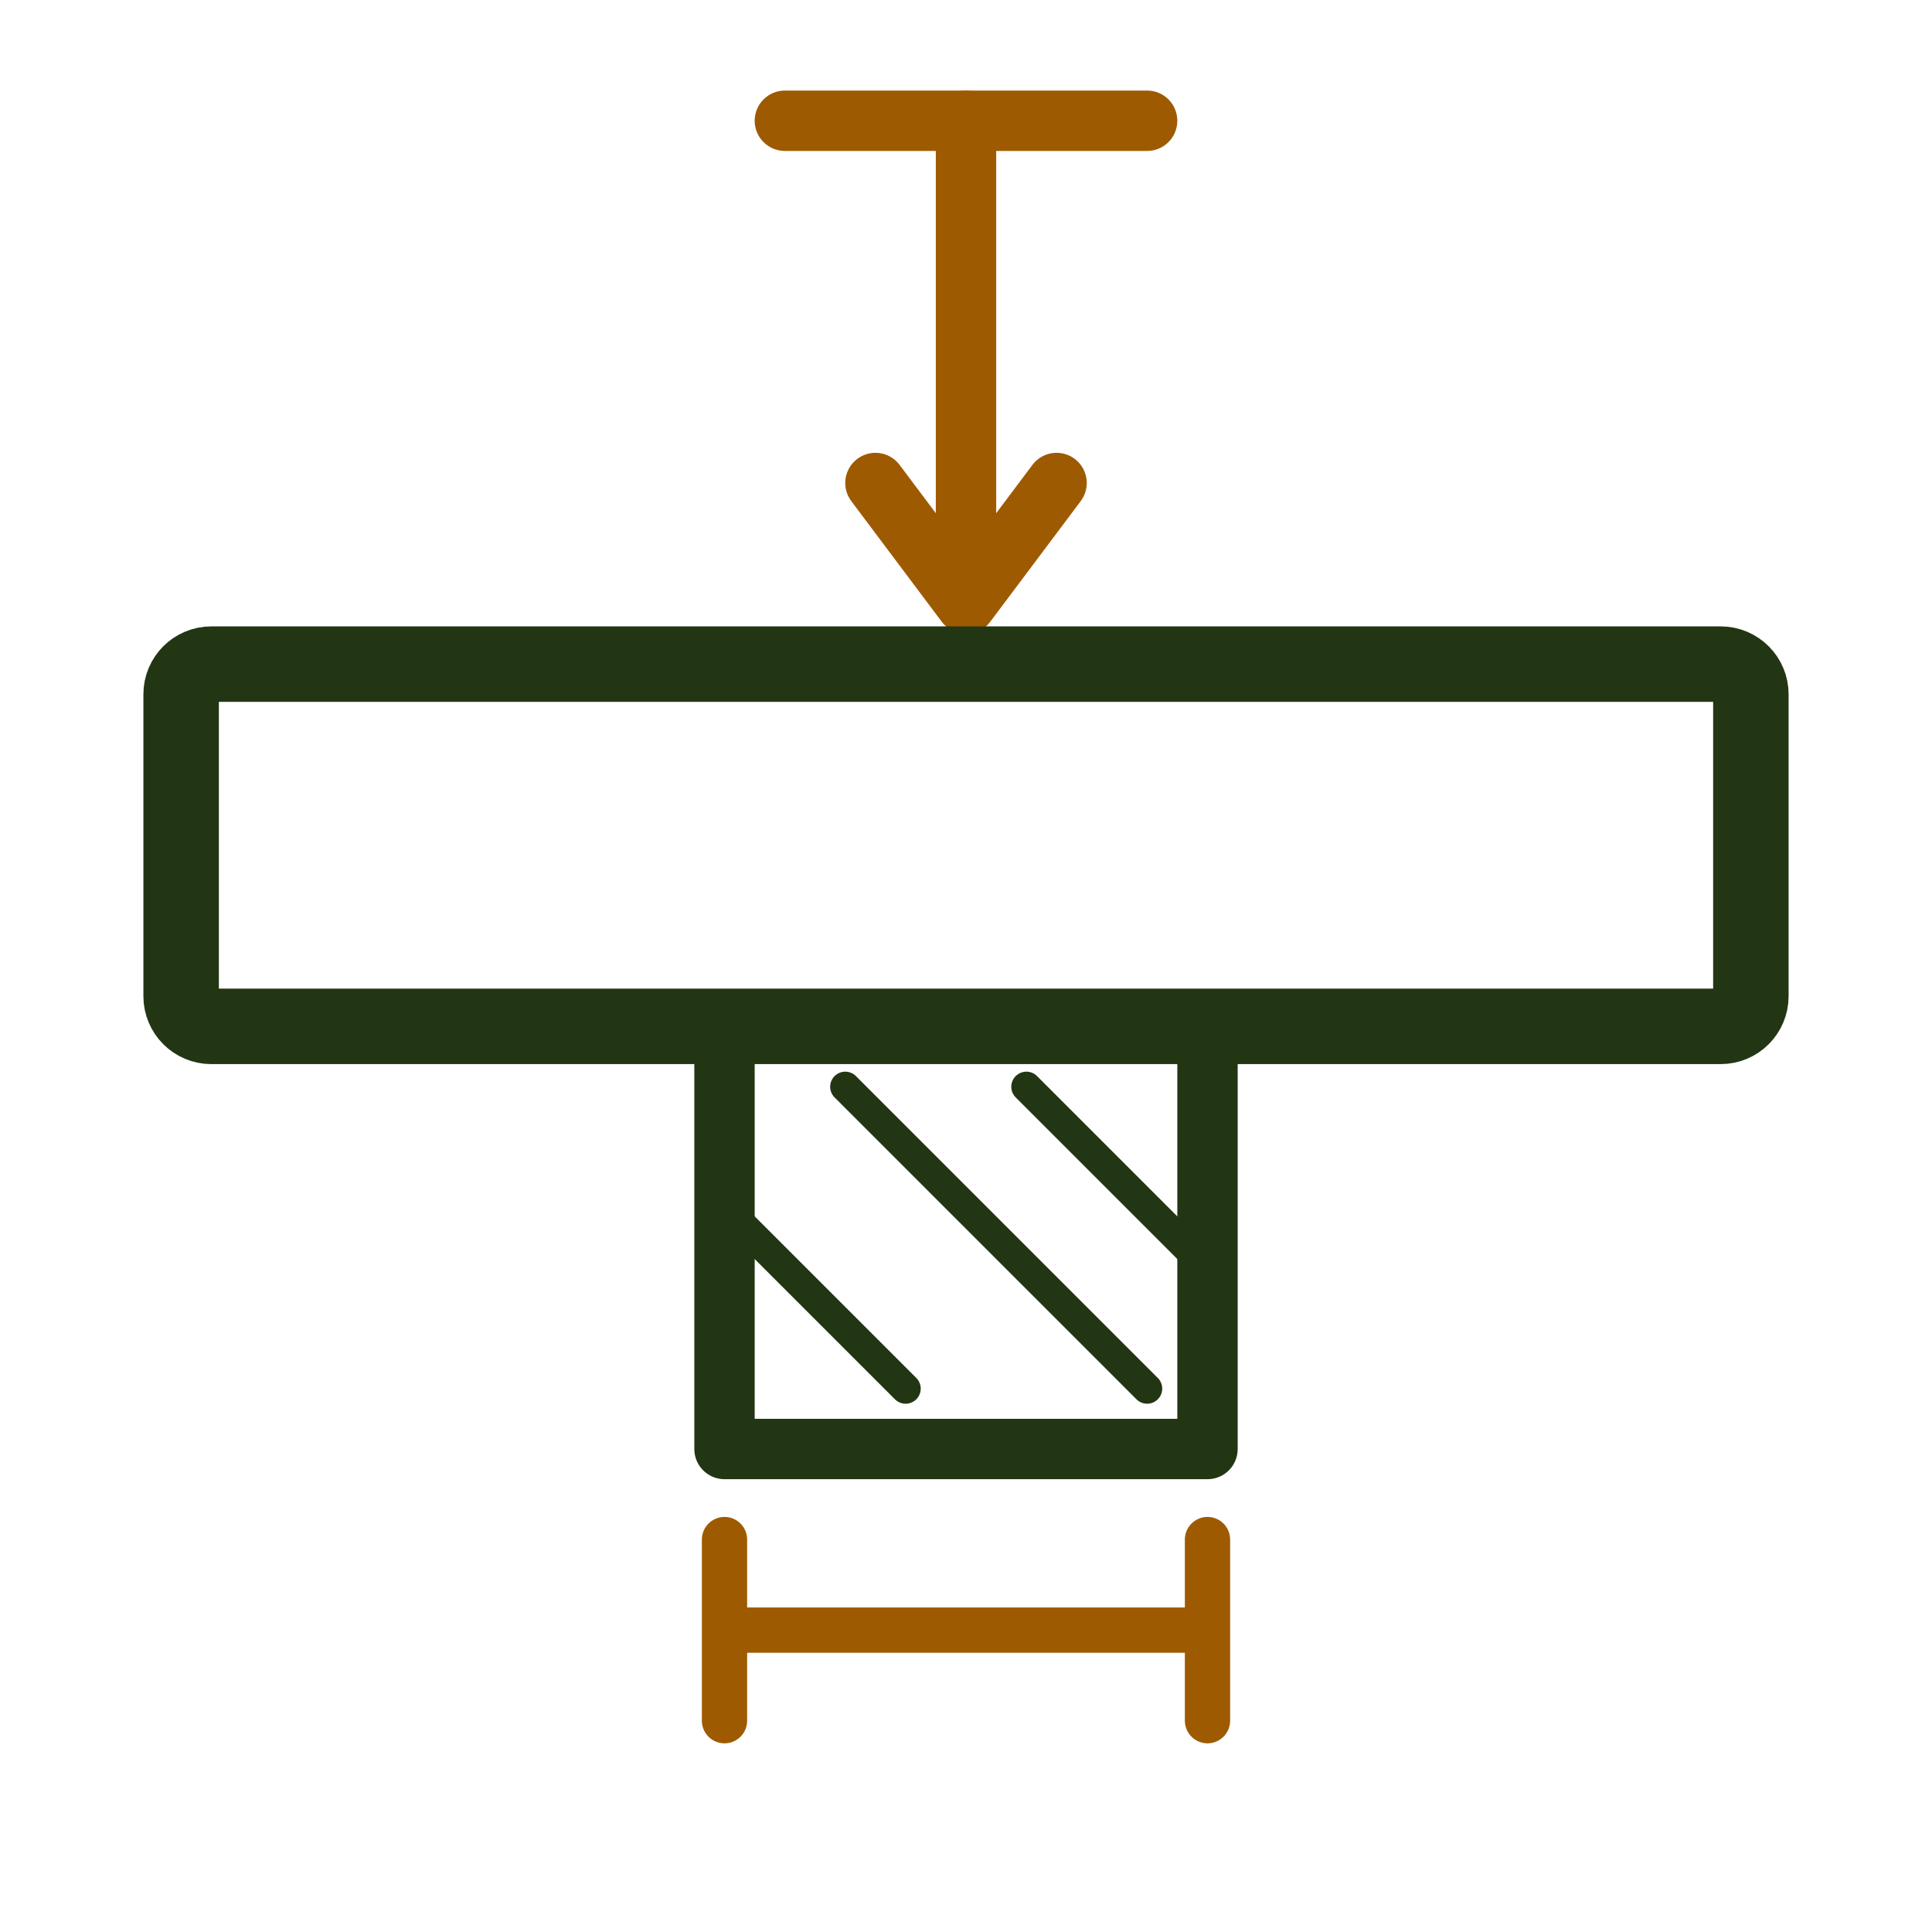
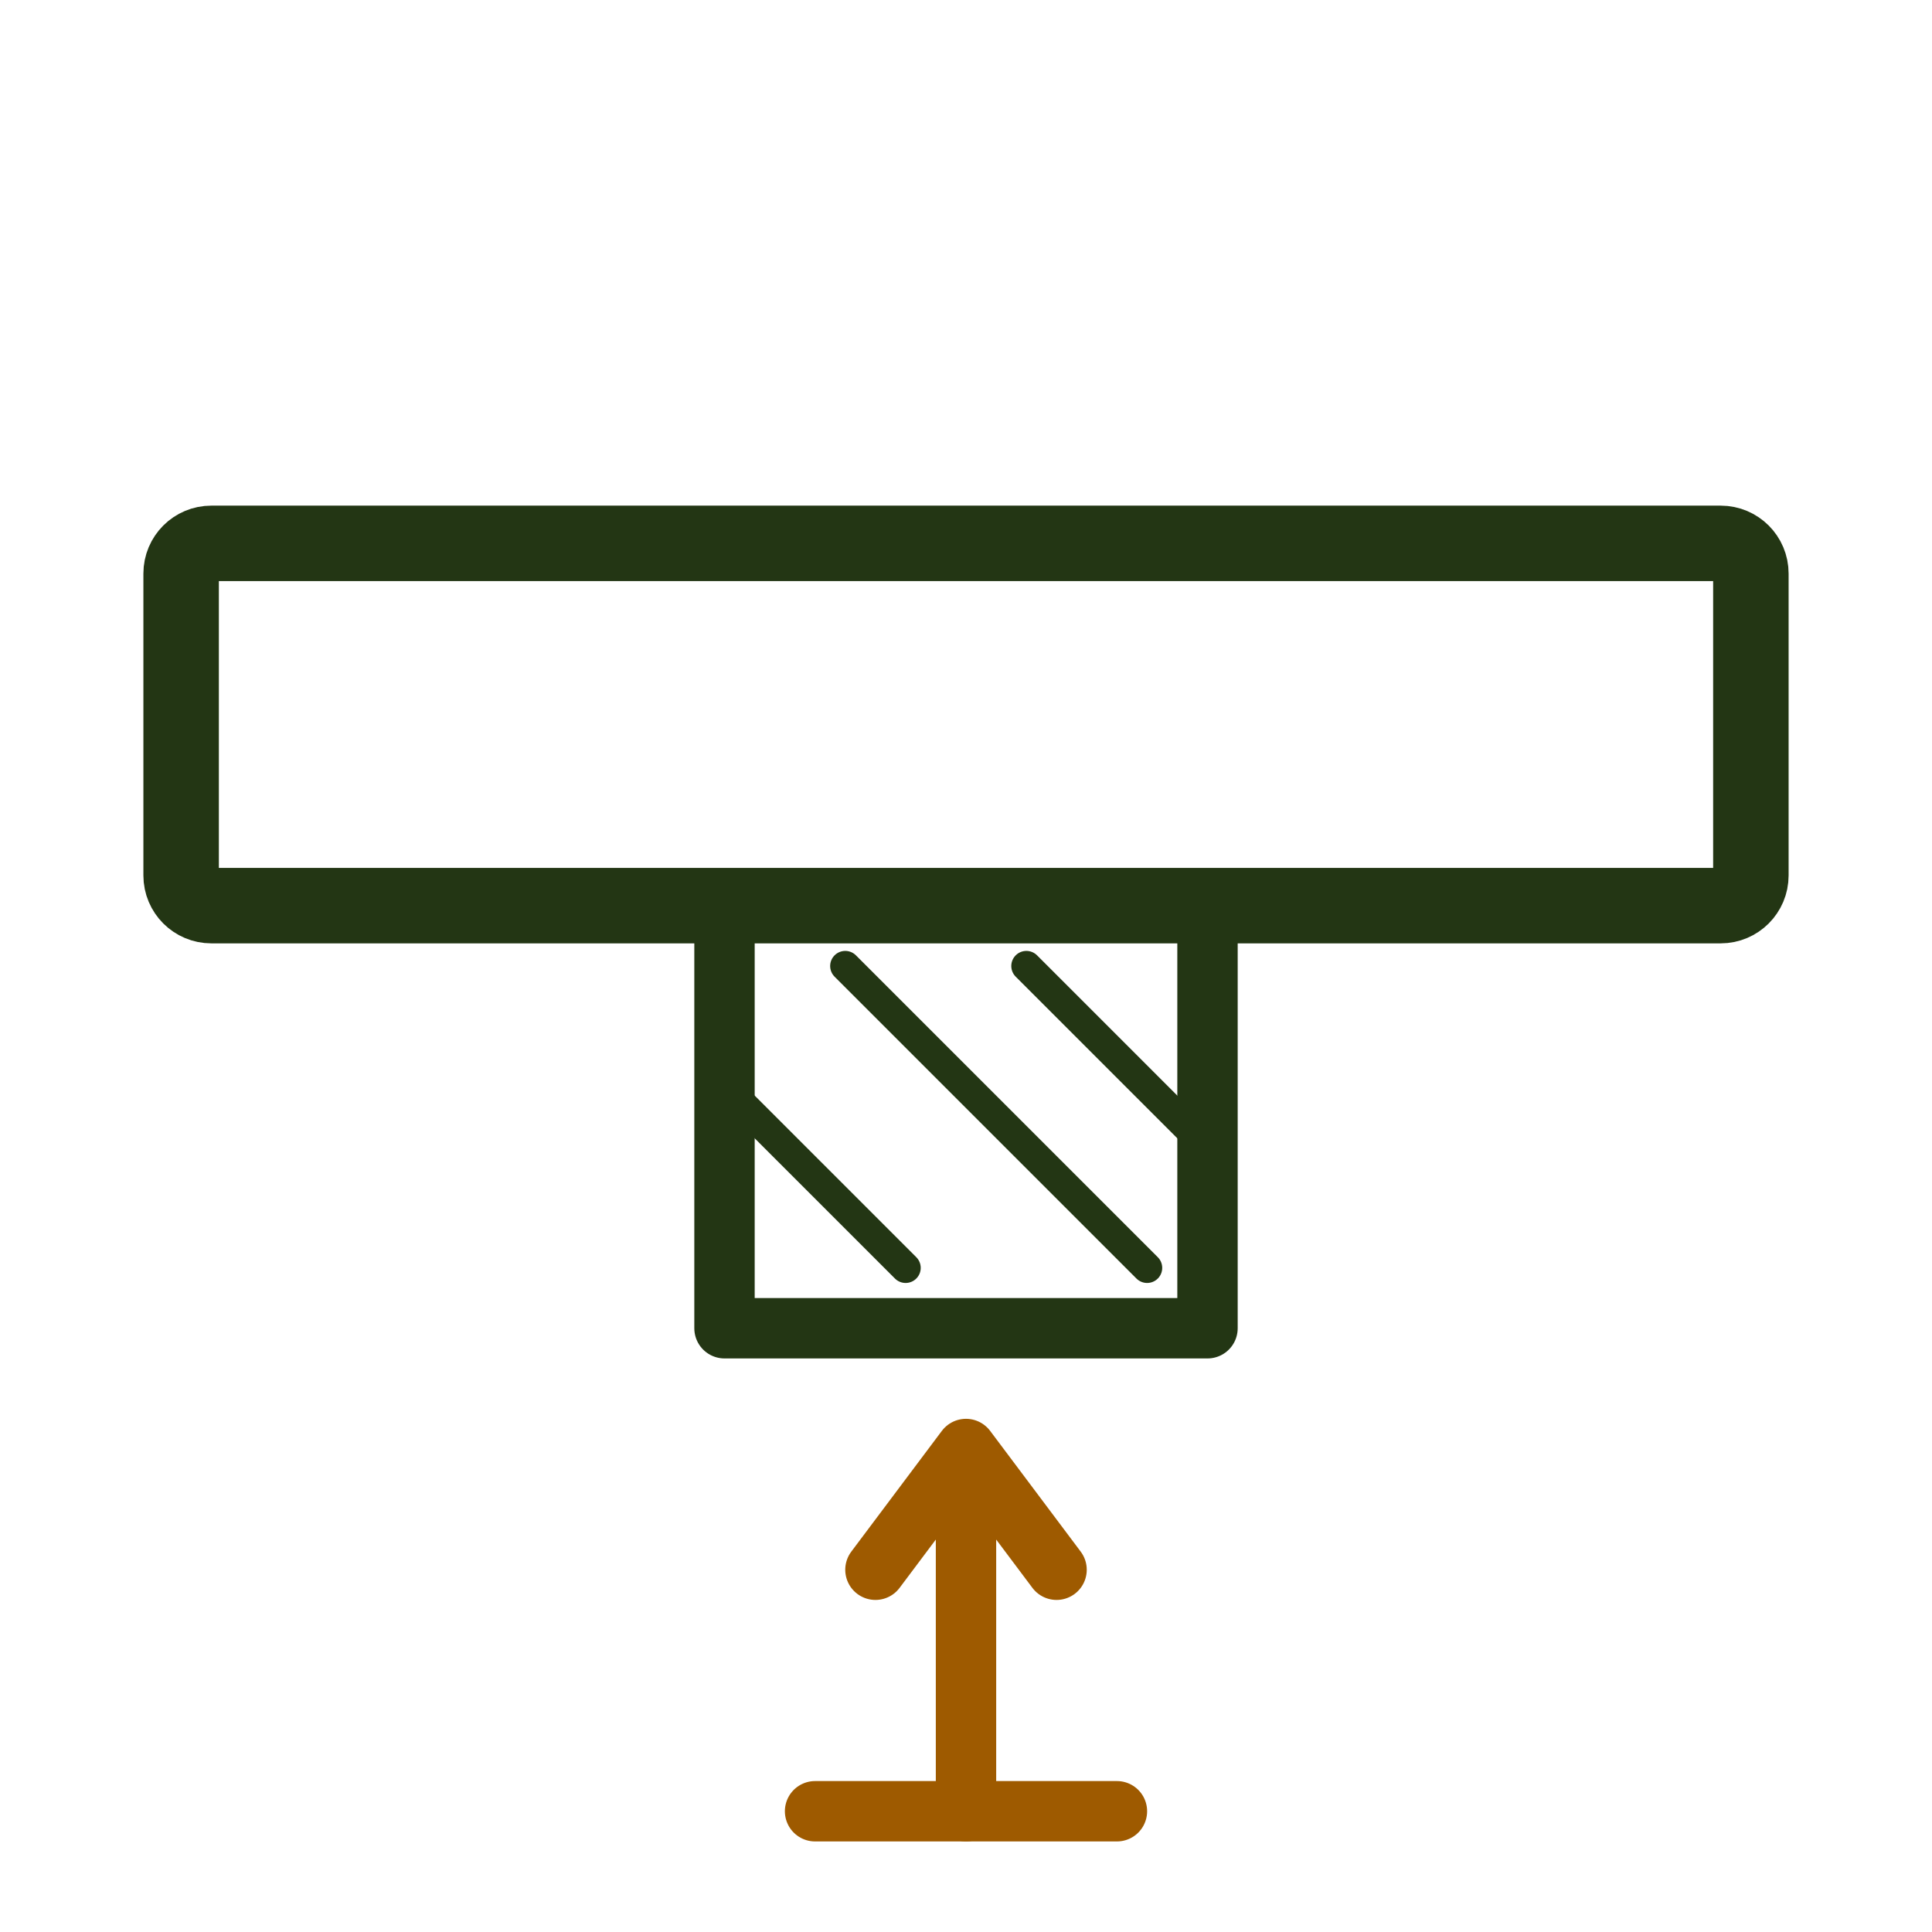
<svg xmlns="http://www.w3.org/2000/svg" viewBox="0 0 64 64" fill="none" stroke-linecap="round" stroke-linejoin="round">
-   <path d="M32 4 V20 M29 16 L32 20 L35 16" stroke="#9E5A00" stroke-width="2" />
-   <path d="M26 4 H38" stroke="#9E5A00" stroke-width="2" />
-   <rect x="6" y="22" width="52" height="12" rx="1" stroke="#233614" stroke-width="2.5" />
-   <rect x="24" y="34" width="16" height="14" stroke="#233614" stroke-width="2" />
-   <path d="M24 40 L30 46 M28 36 L38 46 M34 36 L40 42" stroke="#233614" stroke-width="1" />
-   <path d="M24 54 H40 M24 51 V57 M40 51 V57" stroke="#9E5A00" stroke-width="1.5" />
+   <rect x="6" y="18" width="52" height="12" rx="1" stroke="#233614" stroke-width="2.5" />
+   <rect x="24" y="30" width="16" height="14" stroke="#233614" stroke-width="2" />
+   <path d="M24 36 L30 42 M28 32 L38 42 M34 32 L40 38" stroke="#233614" stroke-width="1" />
+   <path d="M32 60 V48 M29 52 L32 48 L35 52" stroke="#9E5A00" stroke-width="2" />
+   <path d="M27 60 H37" stroke="#9E5A00" stroke-width="2" />
</svg>
